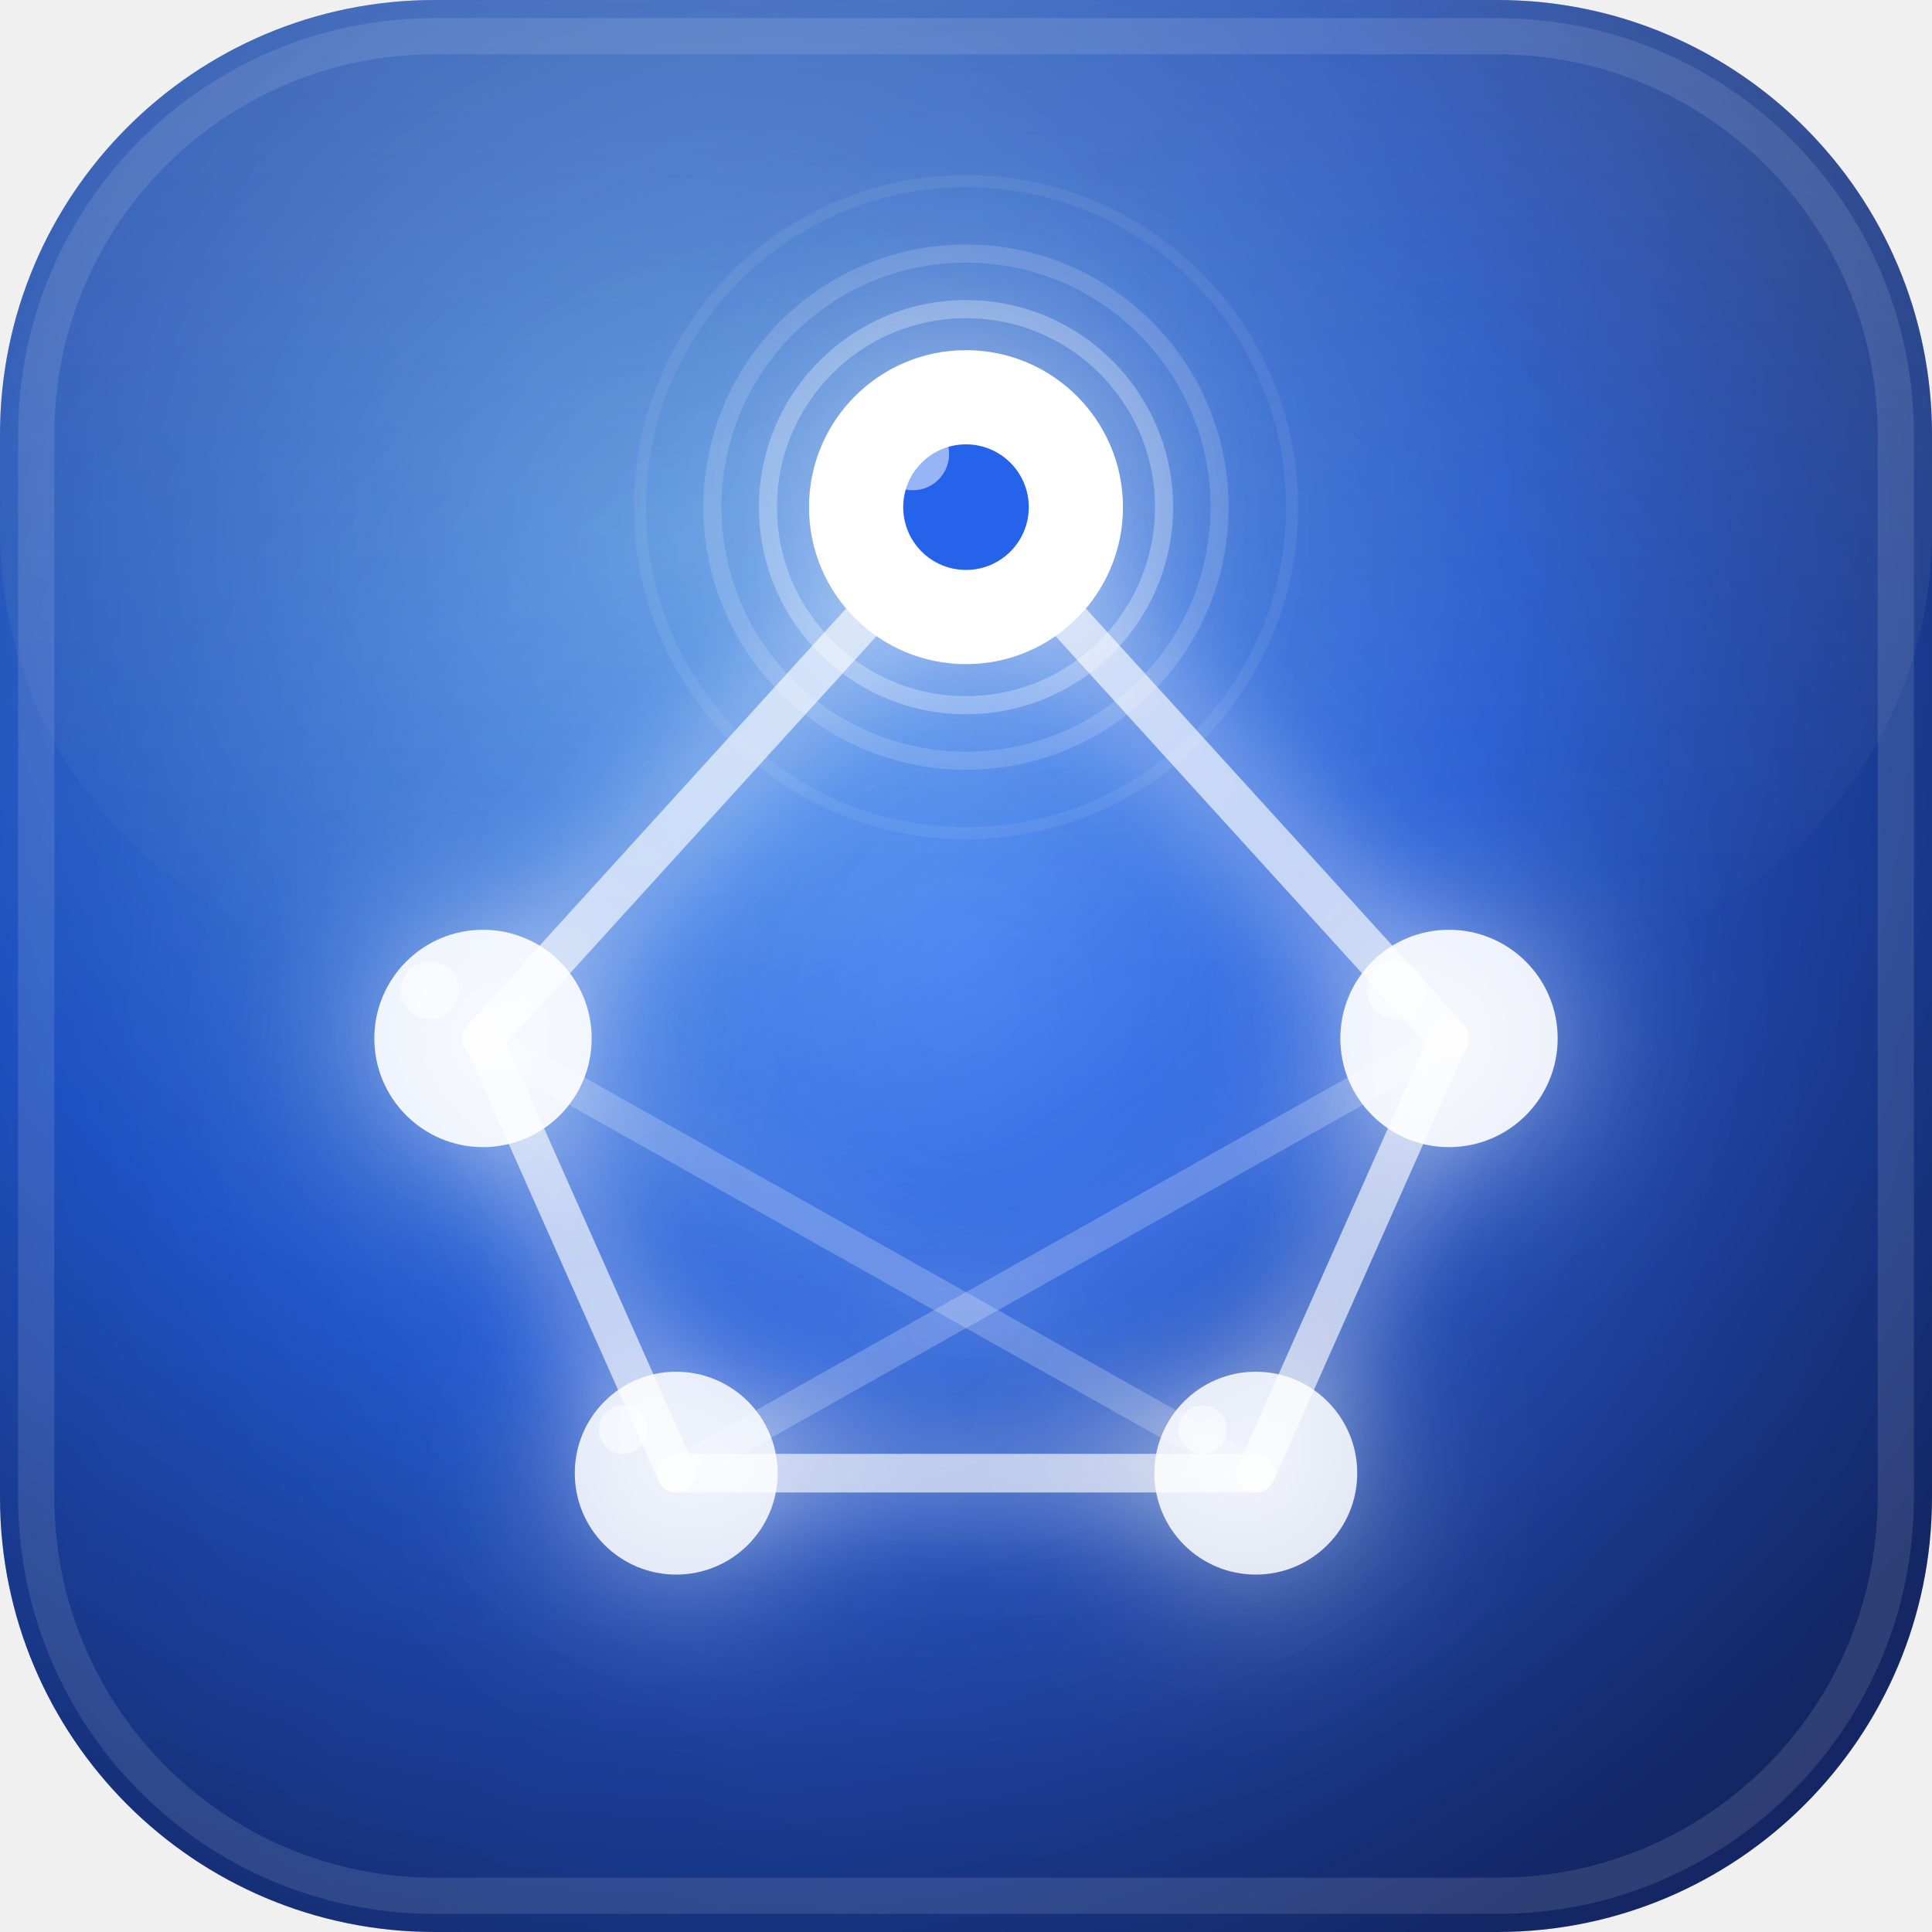
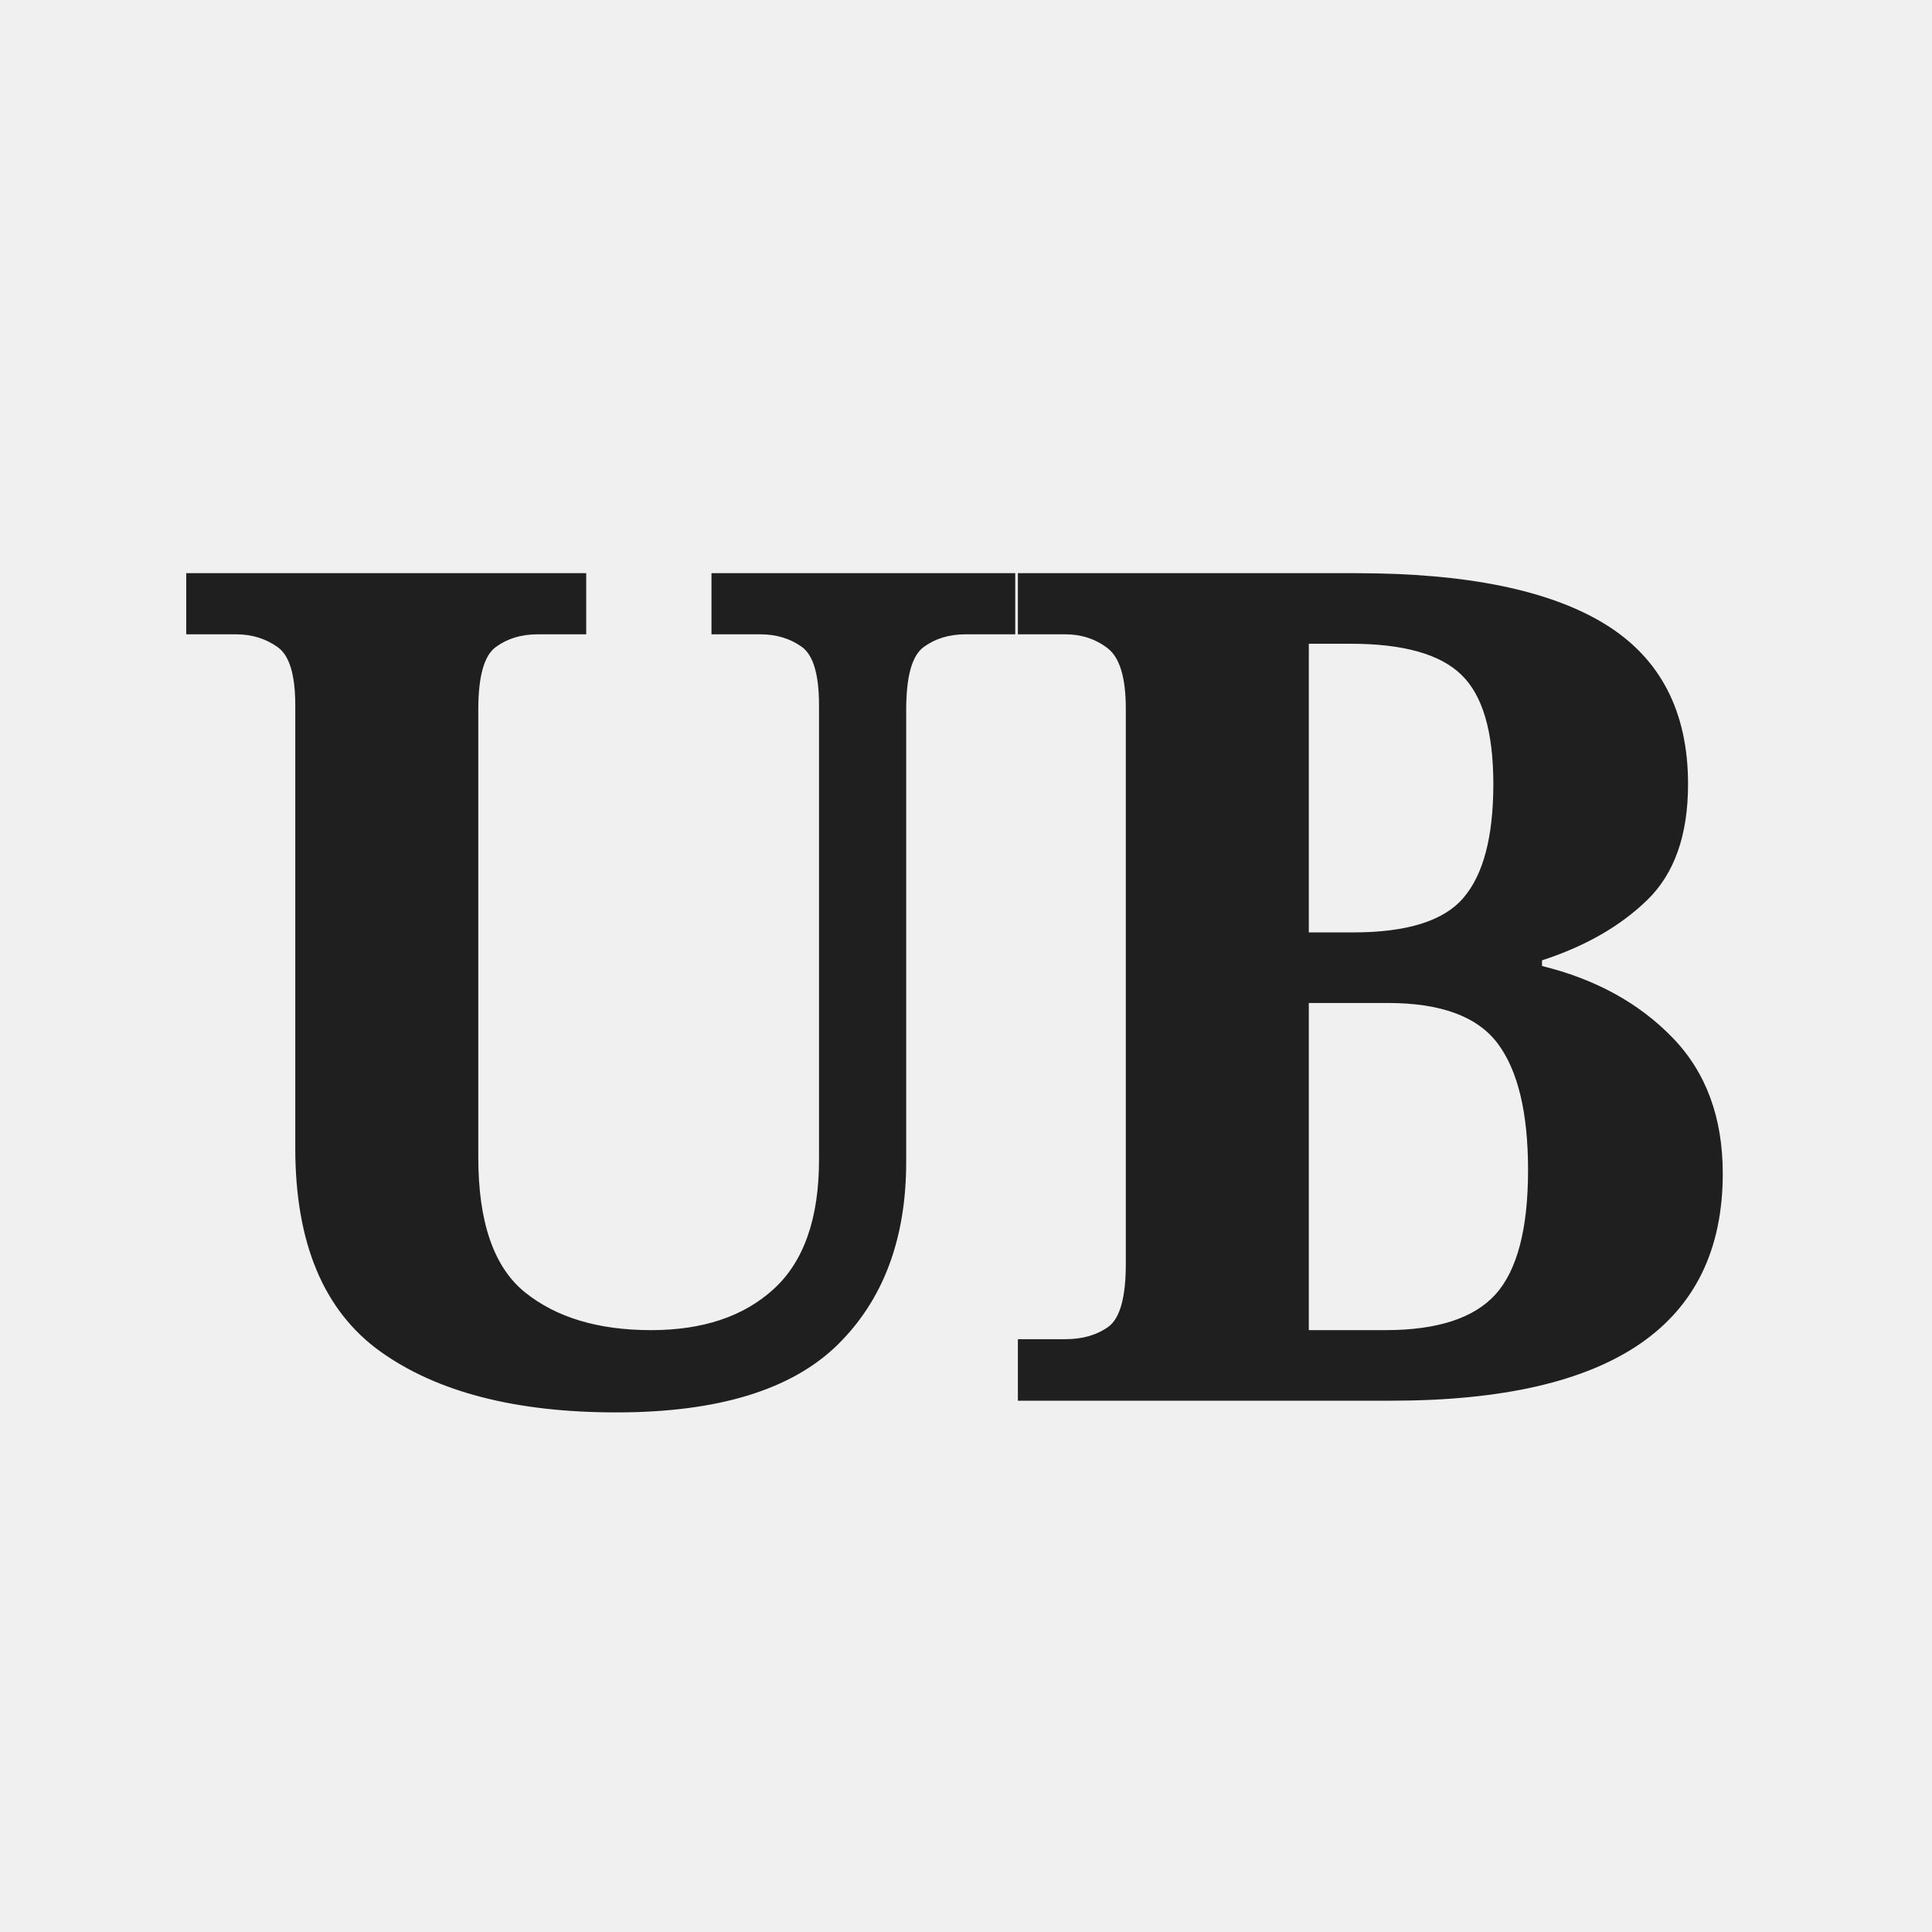
- <svg xmlns="http://www.w3.org/2000/svg" viewBox="0 0 80 80" role="img" aria-label="Urme Bose">
-   <defs>
-     <radialGradient id="bg-light" cx="35%" cy="28%" r="82%">
-       <stop offset="0%" stop-color="#60a5fa" />
-       <stop offset="52%" stop-color="#2563eb" />
-       <stop offset="100%" stop-color="#1a3282" />
-     </radialGradient>
-     <linearGradient id="shine-light" x1="0" y1="0" x2="0" y2="1">
-       <stop offset="0%" stop-color="#fff" stop-opacity="0.18" />
-       <stop offset="100%" stop-color="#fff" stop-opacity="0" />
-     </linearGradient>
-     <radialGradient id="vg" cx="50%" cy="50%" r="72%">
-       <stop offset="0%" stop-color="#000" stop-opacity="0" />
-       <stop offset="100%" stop-color="#000" stop-opacity="0.28" />
-     </radialGradient>
-     <radialGradient id="bloom" cx="50%" cy="52%" r="44%">
-       <stop offset="0%" stop-color="#fff" stop-opacity="0.09" />
-       <stop offset="100%" stop-color="#fff" stop-opacity="0" />
-     </radialGradient>
-     <filter id="ef" x="-40%" y="-40%" width="180%" height="180%">
-       <feGaussianBlur stdDeviation="1.8" />
-     </filter>
-     <filter id="nf" x="-100%" y="-100%" width="300%" height="300%">
-       <feGaussianBlur stdDeviation="3.2" />
-     </filter>
-   </defs>
-   <rect width="80" height="80" rx="18" fill="url(#bg-light)" />
-   <rect width="80" height="80" rx="18" fill="url(#bloom)" />
-   <rect width="80" height="40" rx="18" fill="url(#shine-light)" />
-   <rect width="80" height="80" rx="18" fill="url(#vg)" />
-   <rect x="1.5" y="1.5" width="77" height="77" rx="16.5" fill="none" stroke="rgba(255,255,255,0.11)" stroke-width="1.5" />
-   <g filter="url(#ef)" fill="none" stroke-linecap="round">
-     <line stroke="#fff" stroke-opacity="0.26" x1="40" y1="21" x2="20" y2="43" stroke-width="4.5" />
-     <line stroke="#fff" stroke-opacity="0.26" x1="40" y1="21" x2="60" y2="43" stroke-width="4.5" />
-     <line stroke="#fff" stroke-opacity="0.26" x1="20" y1="43" x2="28" y2="61" stroke-width="4" />
-     <line stroke="#fff" stroke-opacity="0.26" x1="60" y1="43" x2="52" y2="61" stroke-width="4" />
-     <line stroke="#fff" stroke-opacity="0.26" x1="28" y1="61" x2="52" y2="61" stroke-width="4" />
-     <line stroke="#fff" stroke-opacity="0.09" x1="20" y1="43" x2="52" y2="61" stroke-width="3" />
-     <line stroke="#fff" stroke-opacity="0.09" x1="60" y1="43" x2="28" y2="61" stroke-width="3" />
-   </g>
-   <g fill="none" stroke-linecap="round" stroke="#fff">
-     <line stroke-opacity="0.22" x1="20" y1="43" x2="52" y2="61" stroke-width="1.3" />
-     <line stroke-opacity="0.22" x1="60" y1="43" x2="28" y2="61" stroke-width="1.3" />
-     <line stroke-opacity="0.63" x1="40" y1="21" x2="20" y2="43" stroke-width="1.7" />
-     <line stroke-opacity="0.63" x1="40" y1="21" x2="60" y2="43" stroke-width="1.7" />
-     <line stroke-opacity="0.63" x1="20" y1="43" x2="28" y2="61" stroke-width="1.6" />
-     <line stroke-opacity="0.63" x1="60" y1="43" x2="52" y2="61" stroke-width="1.6" />
-     <line stroke-opacity="0.63" x1="28" y1="61" x2="52" y2="61" stroke-width="1.6" />
-   </g>
-   <circle cx="40" cy="21" r="8.2" fill="none" stroke="#fff" stroke-opacity="0.28" stroke-width="0.75" />
-   <circle cx="40" cy="21" r="10.5" fill="none" stroke="#fff" stroke-opacity="0.15" stroke-width="0.75" />
-   <circle cx="40" cy="21" r="13.5" fill="none" stroke="#fff" stroke-opacity="0.07" stroke-width="0.5" />
-   <g opacity="0.38" filter="url(#nf)">
-     <circle fill="#fff" cx="40" cy="21" r="7.5" />
-     <circle fill="#fff" cx="20" cy="43" r="5.5" />
-     <circle fill="#fff" cx="60" cy="43" r="5.5" />
-     <circle fill="#fff" cx="28" cy="61" r="5" />
-     <circle fill="#fff" cx="52" cy="61" r="5" />
-   </g>
-   <circle fill="#fff" fill-opacity="0.90" cx="20" cy="43" r="4.5" />
-   <circle fill="#fff" fill-opacity="0.90" cx="60" cy="43" r="4.5" />
-   <circle fill="#fff" fill-opacity="0.85" cx="28" cy="61" r="4.2" />
-   <circle fill="#fff" fill-opacity="0.85" cx="52" cy="61" r="4.2" />
-   <circle fill="#fff" cx="40" cy="21" r="6.5" />
-   <circle fill="#2563eb" cx="40" cy="21" r="2.6" />
-   <circle fill="#fff" opacity="0.52" cx="37.8" cy="18.8" r="1.5" />
-   <circle fill="#fff" opacity="0.52" cx="17.8" cy="41.0" r="1.2" />
-   <circle fill="#fff" opacity="0.52" cx="57.8" cy="41.0" r="1.2" />
-   <circle fill="#fff" opacity="0.52" cx="25.8" cy="59.2" r="1.0" />
-   <circle fill="#fff" opacity="0.52" cx="49.8" cy="59.2" r="1.0" />
+ <svg xmlns="http://www.w3.org/2000/svg" viewBox="0 0 80 80" role="img" aria-label="UB">
+   <text x="40" y="58" font-family="'Playfair Display', 'Cormorant Garamond', Didot, 'Bodoni 72', Georgia, serif" font-size="48" font-weight="700" letter-spacing="-2" fill="#1f1f1f" text-anchor="middle">UB</text>
</svg>
